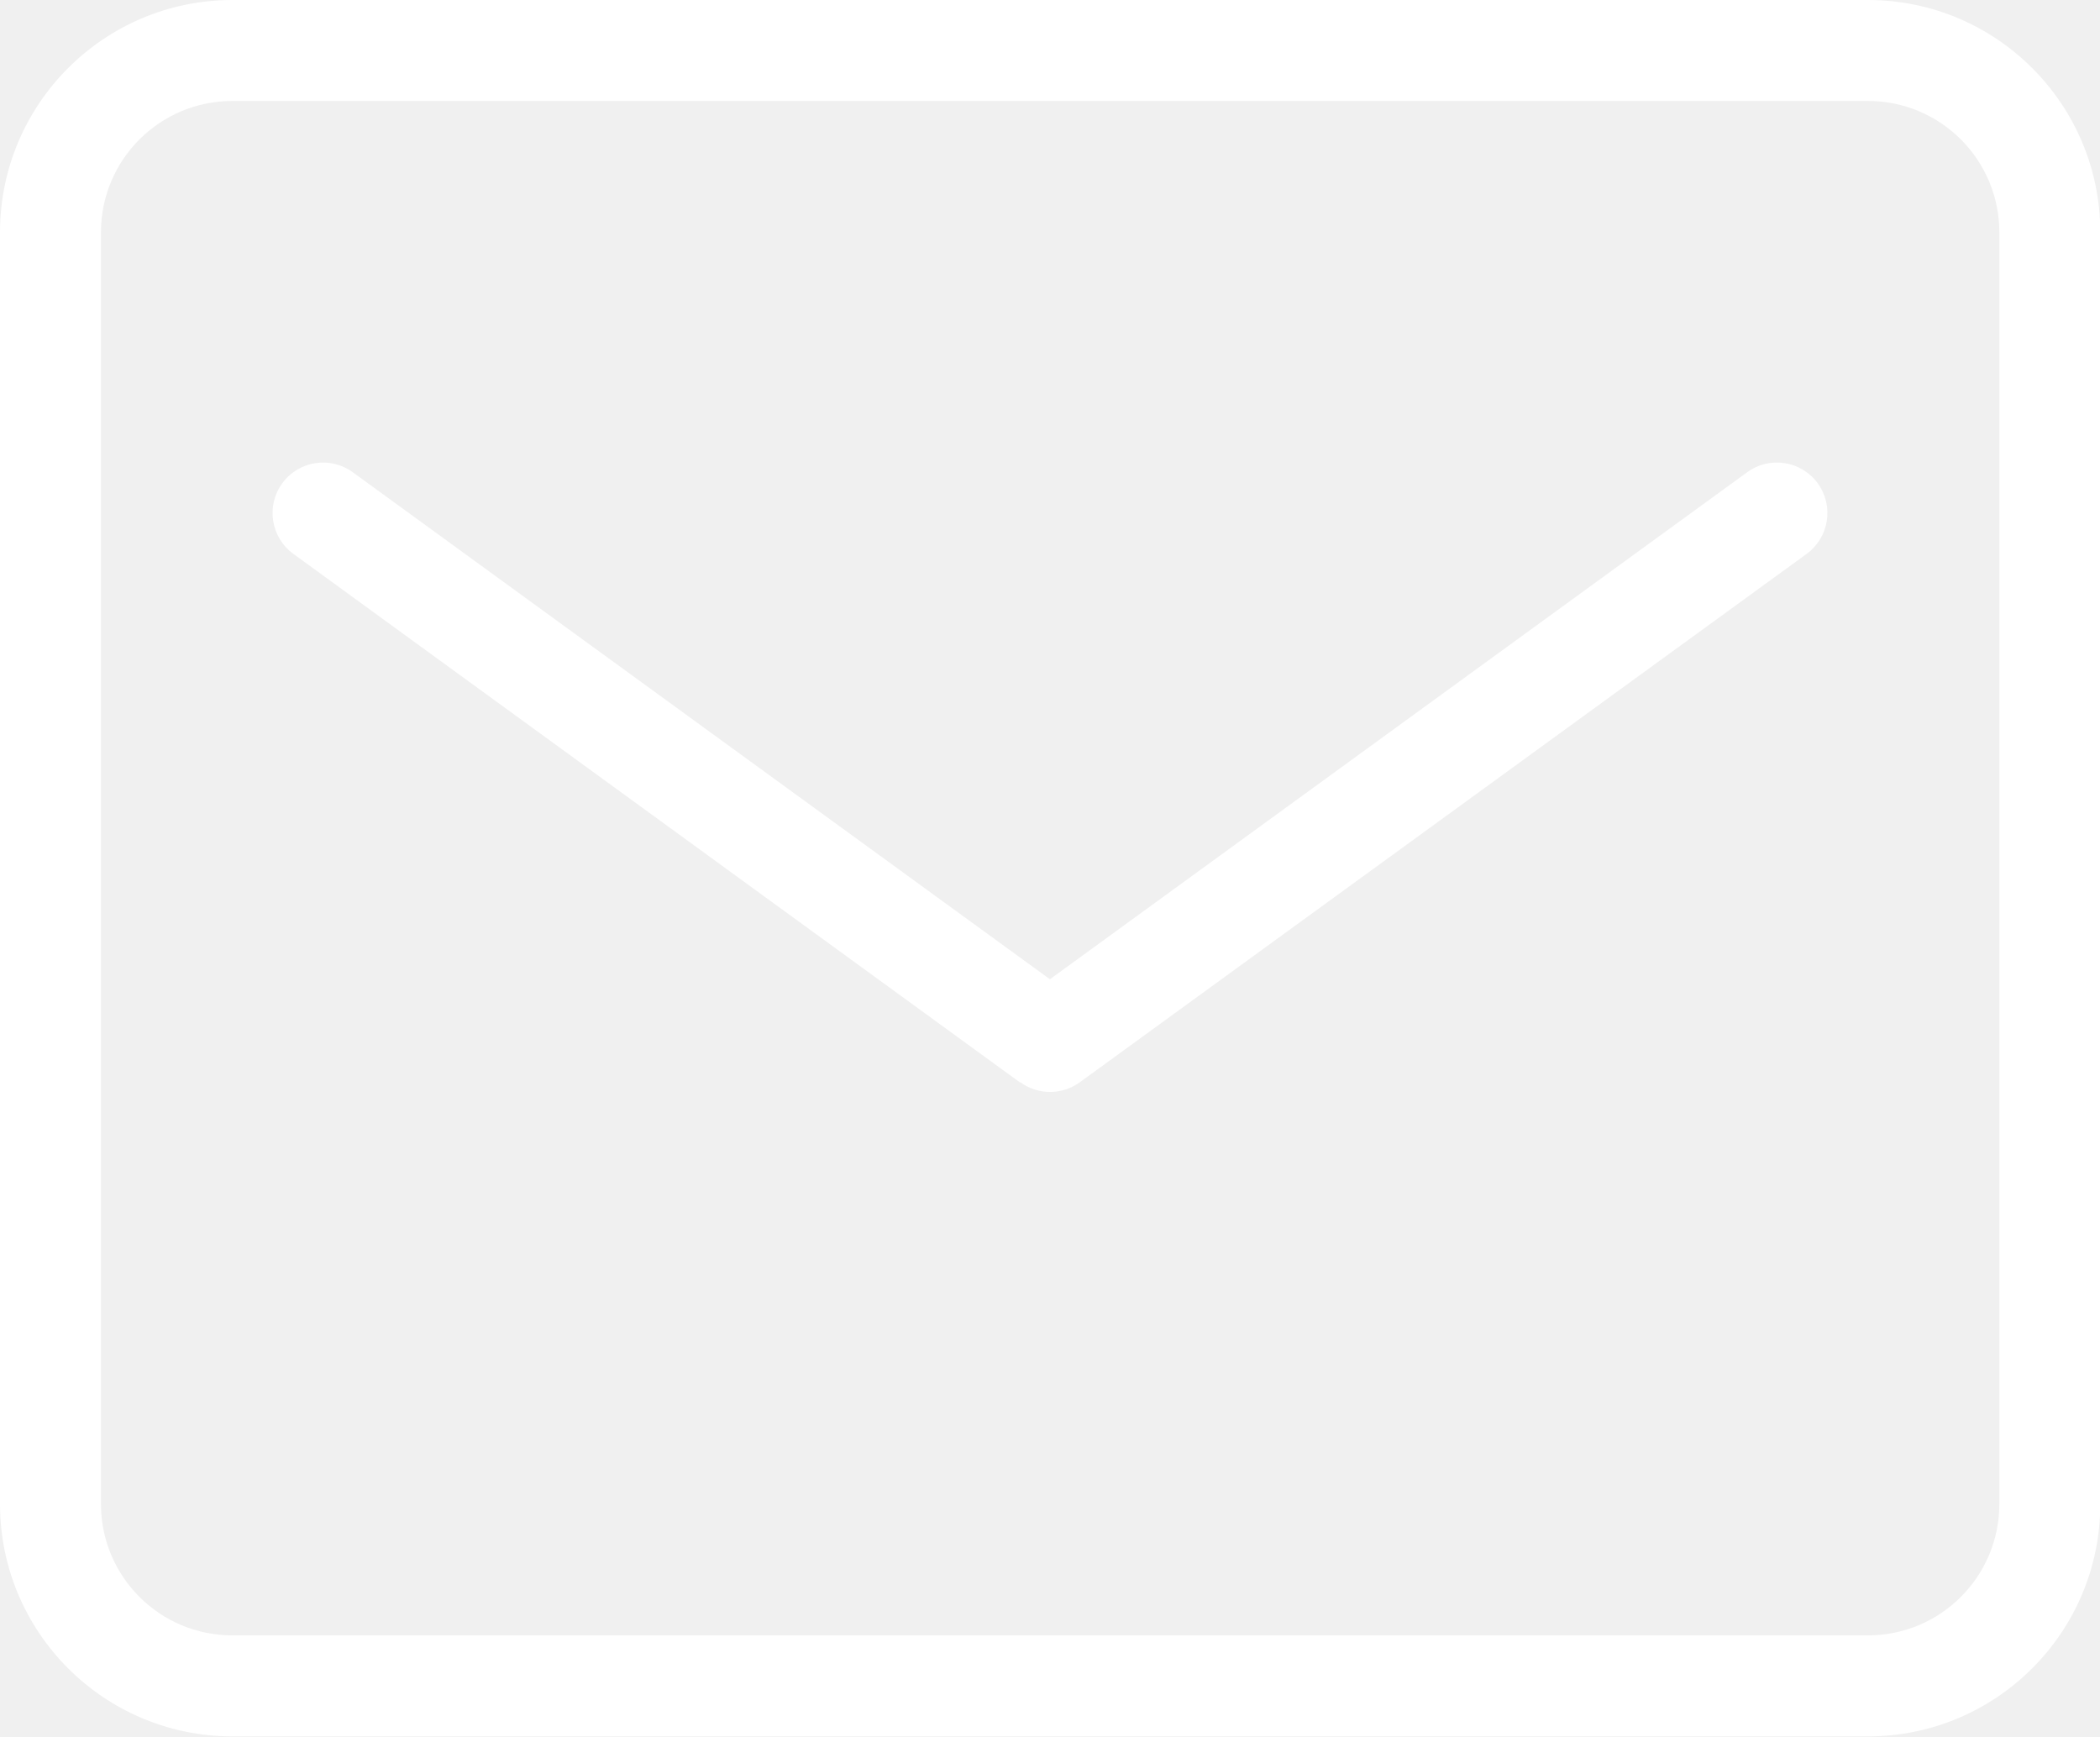
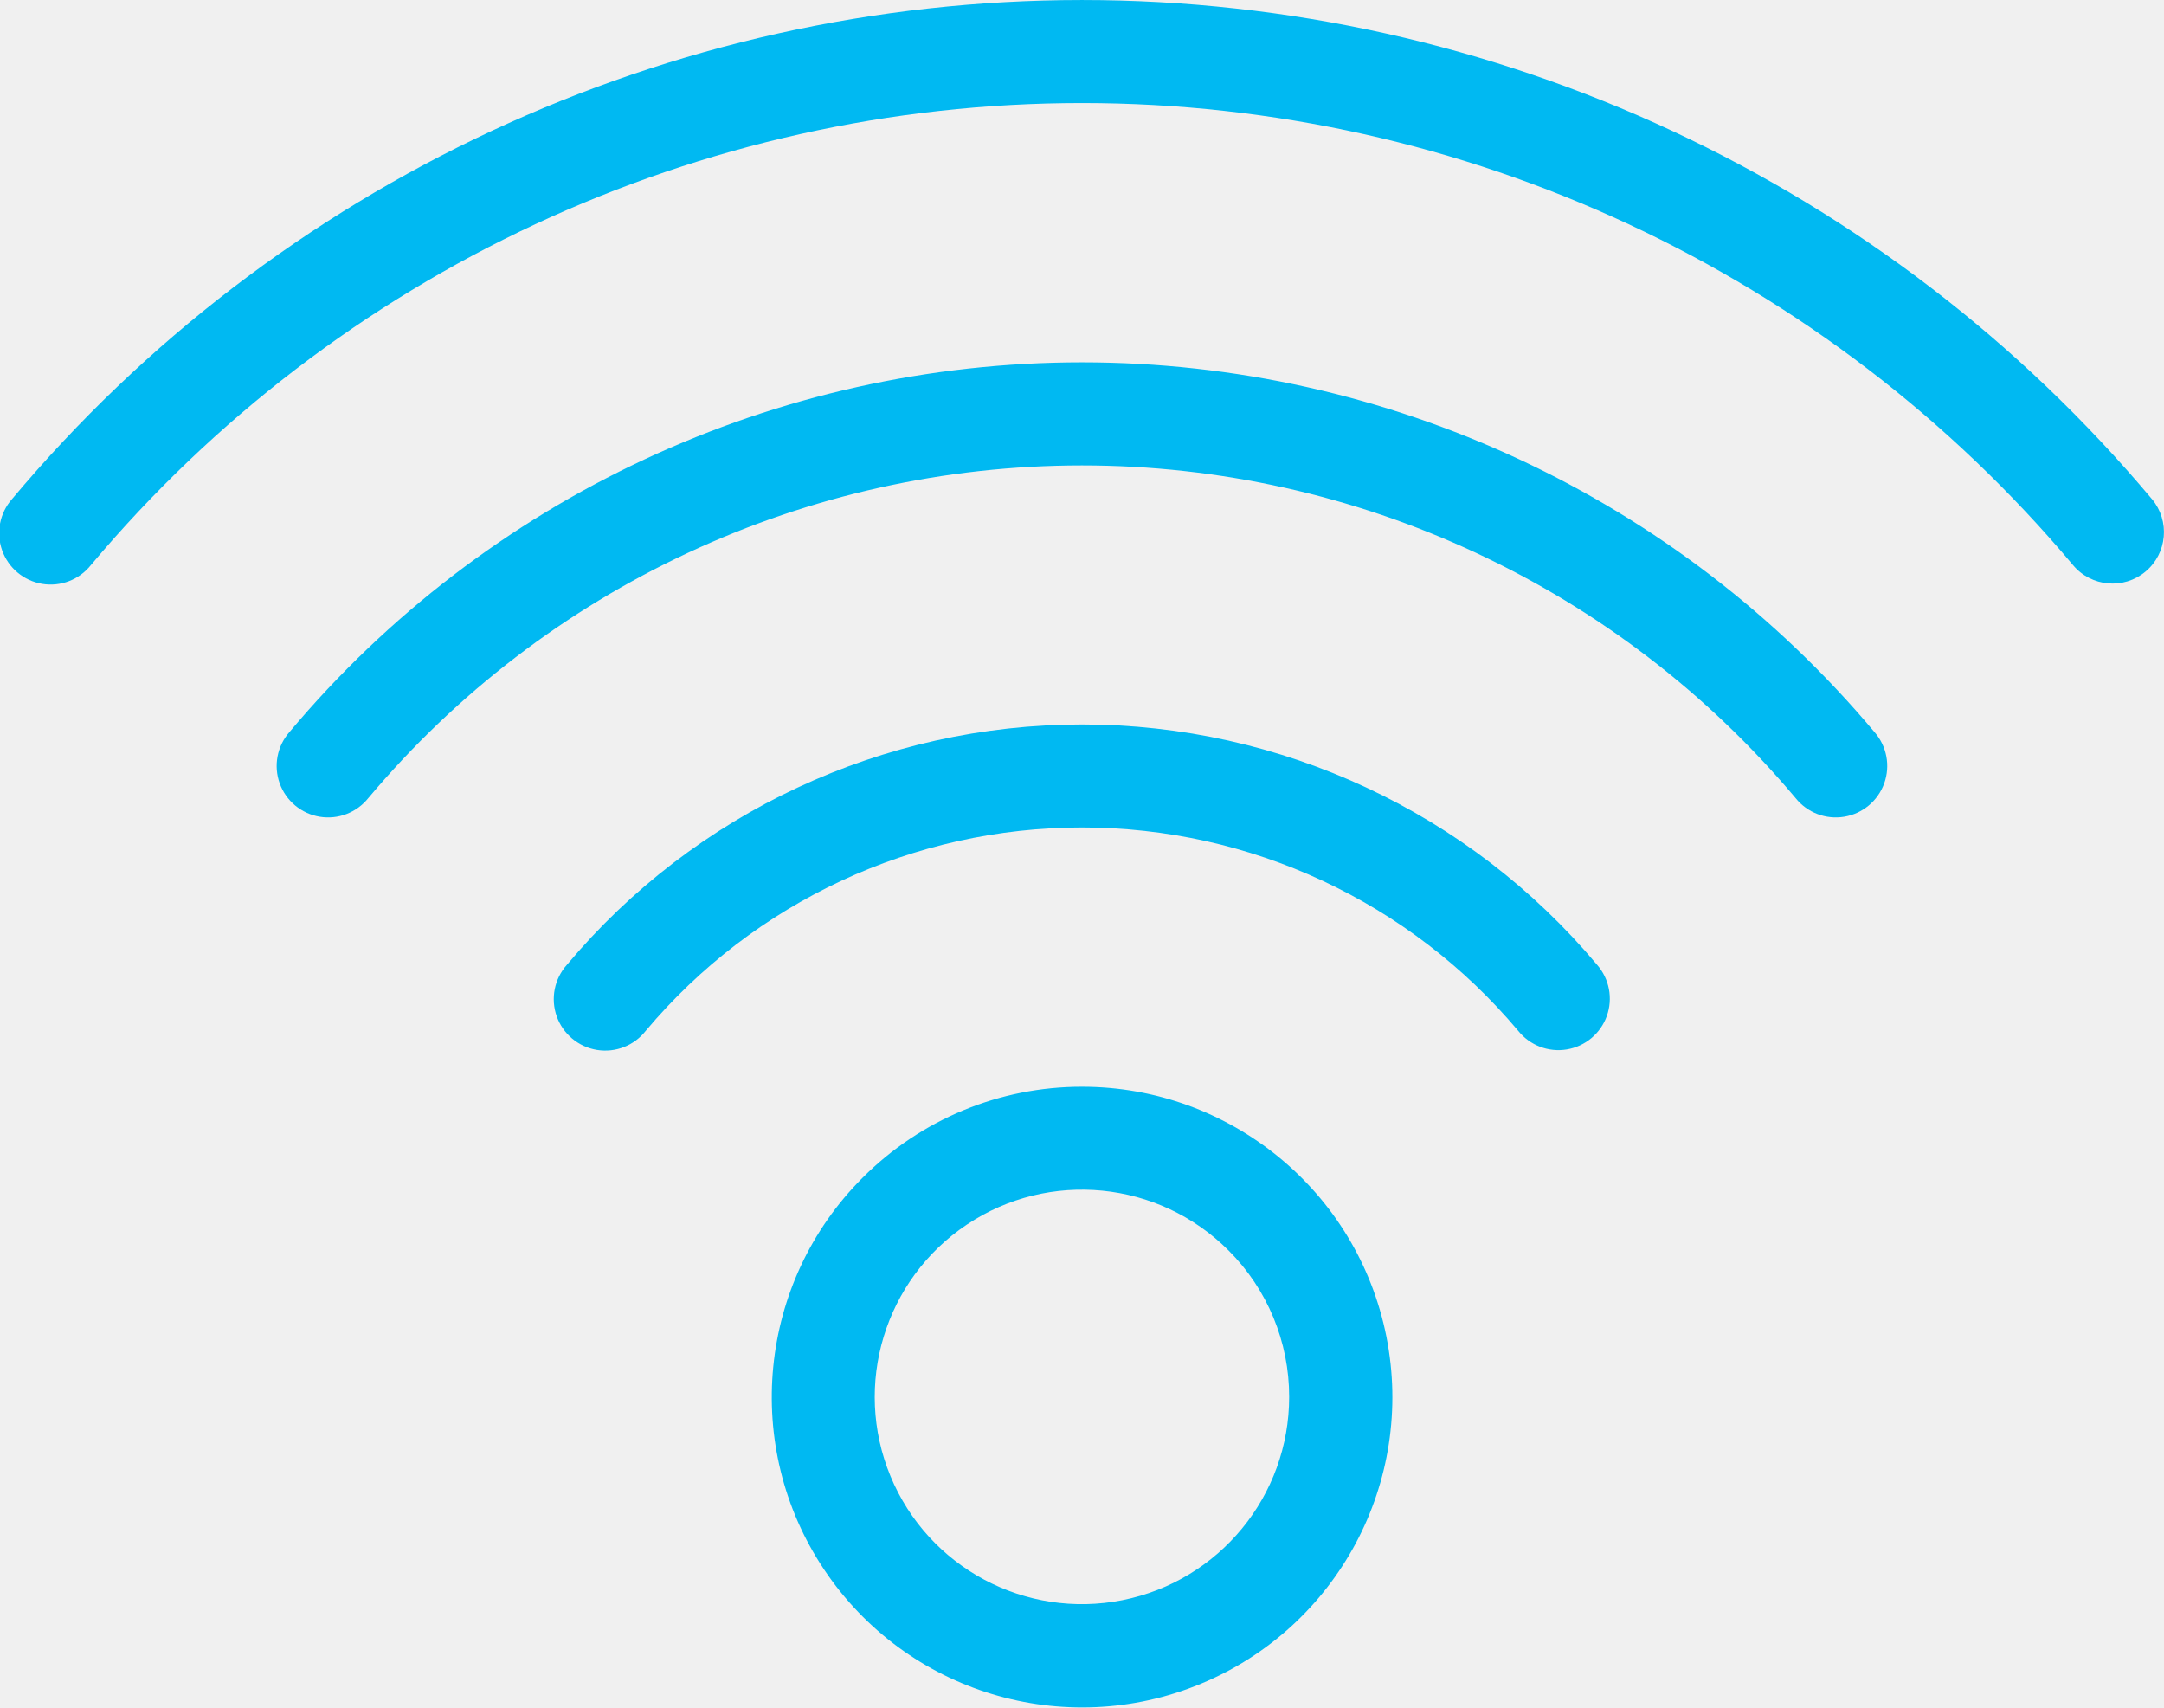
- <svg xmlns="http://www.w3.org/2000/svg" width="34.174" height="28.259" viewBox="0 0 34.174 28.259">
-   <path id="Union_2" data-name="Union 2" d="M3.779,28.259A3.783,3.783,0,0,1,0,24.48V3.779A3.783,3.783,0,0,1,3.779,0H30.4a3.783,3.783,0,0,1,3.779,3.779v20.7A3.783,3.783,0,0,1,30.4,28.259ZM1.643,3.779v20.7a2.138,2.138,0,0,0,2.136,2.136H30.4a2.138,2.138,0,0,0,2.136-2.136V3.779A2.138,2.138,0,0,0,30.4,1.643H3.779A2.138,2.138,0,0,0,1.643,3.779ZM16.6,17.617,4.774,9.014a.821.821,0,0,1,.966-1.329l11.346,8.252L28.433,7.685A.821.821,0,1,1,29.4,9.014l-11.829,8.6a.822.822,0,0,1-.966,0Z" fill="#fff" />
+ <svg xmlns="http://www.w3.org/2000/svg" width="48.582" height="38.325" viewBox="0 0 48.582 38.325">
+   <path id="Path_54135" data-name="Path 54135" d="M609.582,3090.774a4.652,4.652,0,1,0,1.362,3.288,4.637,4.637,0,0,0-1.362-3.288m-3.289-3.673a6.966,6.966,0,1,1-4.925,2.041,6.945,6.945,0,0,1,4.925-2.041m-9.793-1.257a1.155,1.155,0,1,1-1.771-1.481,15.09,15.09,0,0,1,23.128,0,1.155,1.155,0,1,1-1.772,1.481,12.787,12.787,0,0,0-19.585,0m-6.229-5.224a1.155,1.155,0,1,1-1.772-1.481,23.221,23.221,0,0,1,35.586,0,1.155,1.155,0,1,1-1.772,1.481,20.92,20.92,0,0,0-32.042,0m-6.229-5.229a1.155,1.155,0,1,1-1.771-1.482,31.354,31.354,0,0,1,48.043,0,1.155,1.155,0,1,1-1.772,1.482,29.05,29.05,0,0,0-44.5,0" transform="translate(-582.002 -3062.705)" fill="#00b9f2" />
</svg>
